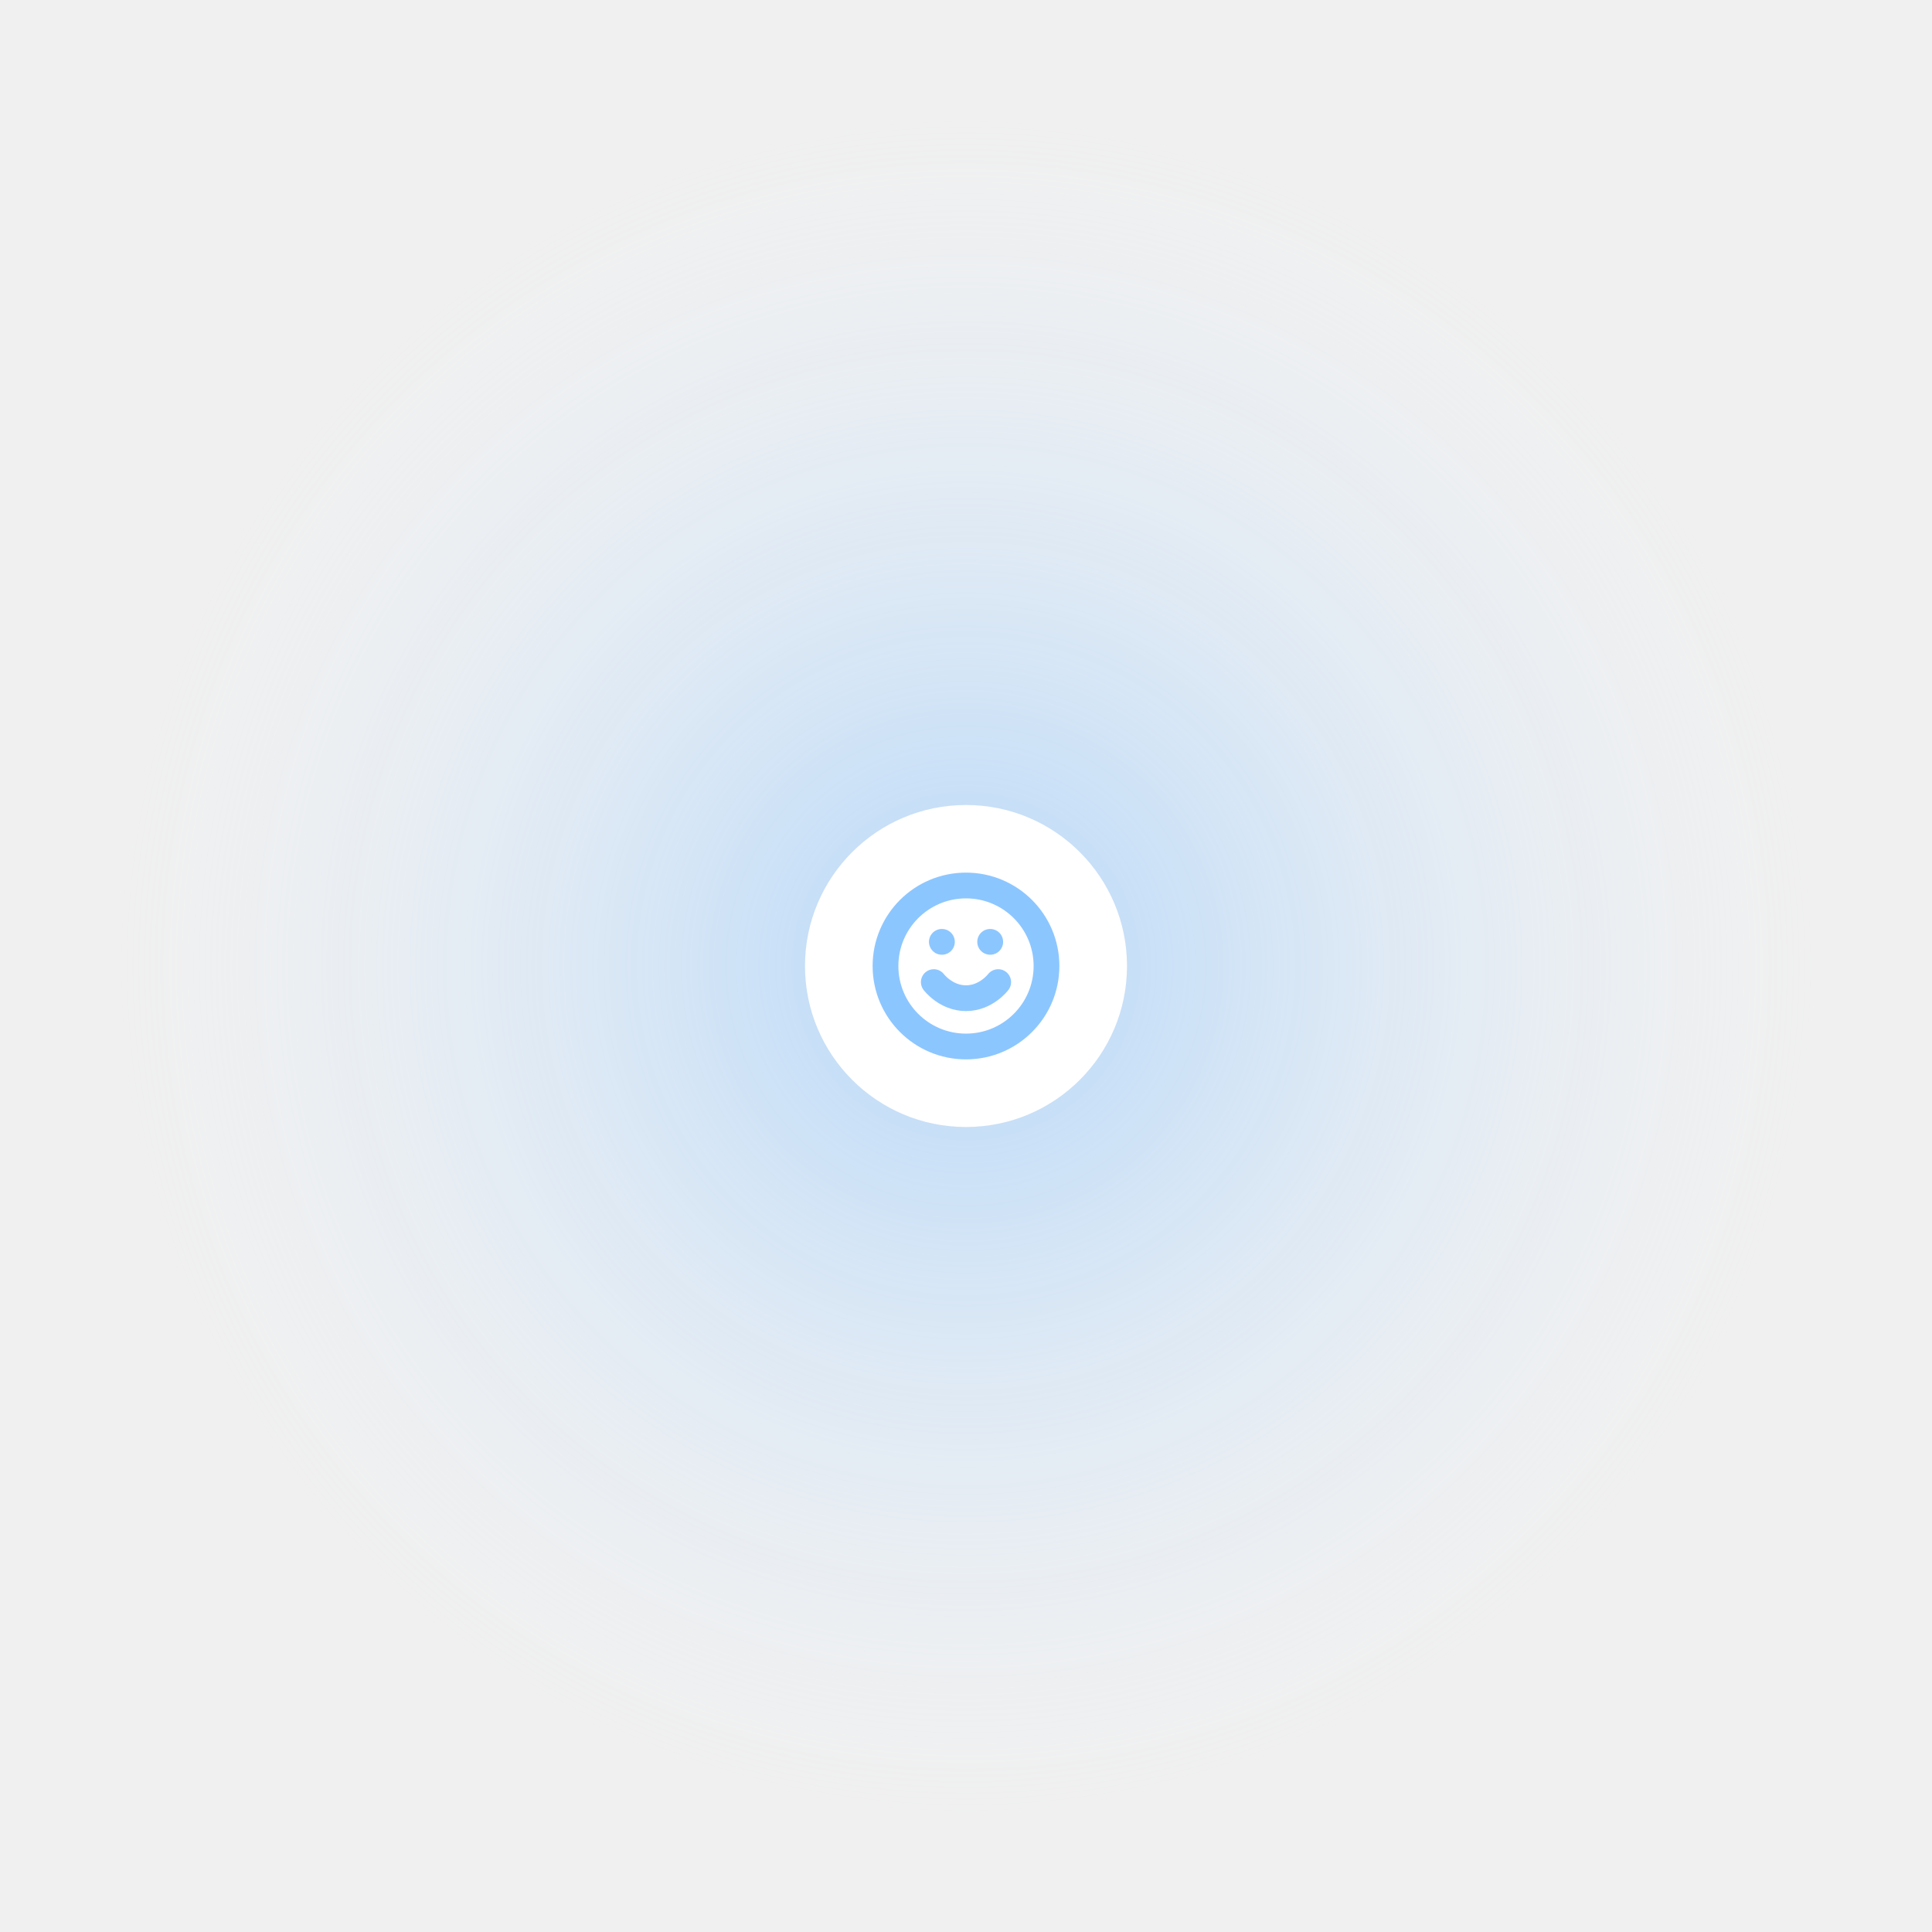
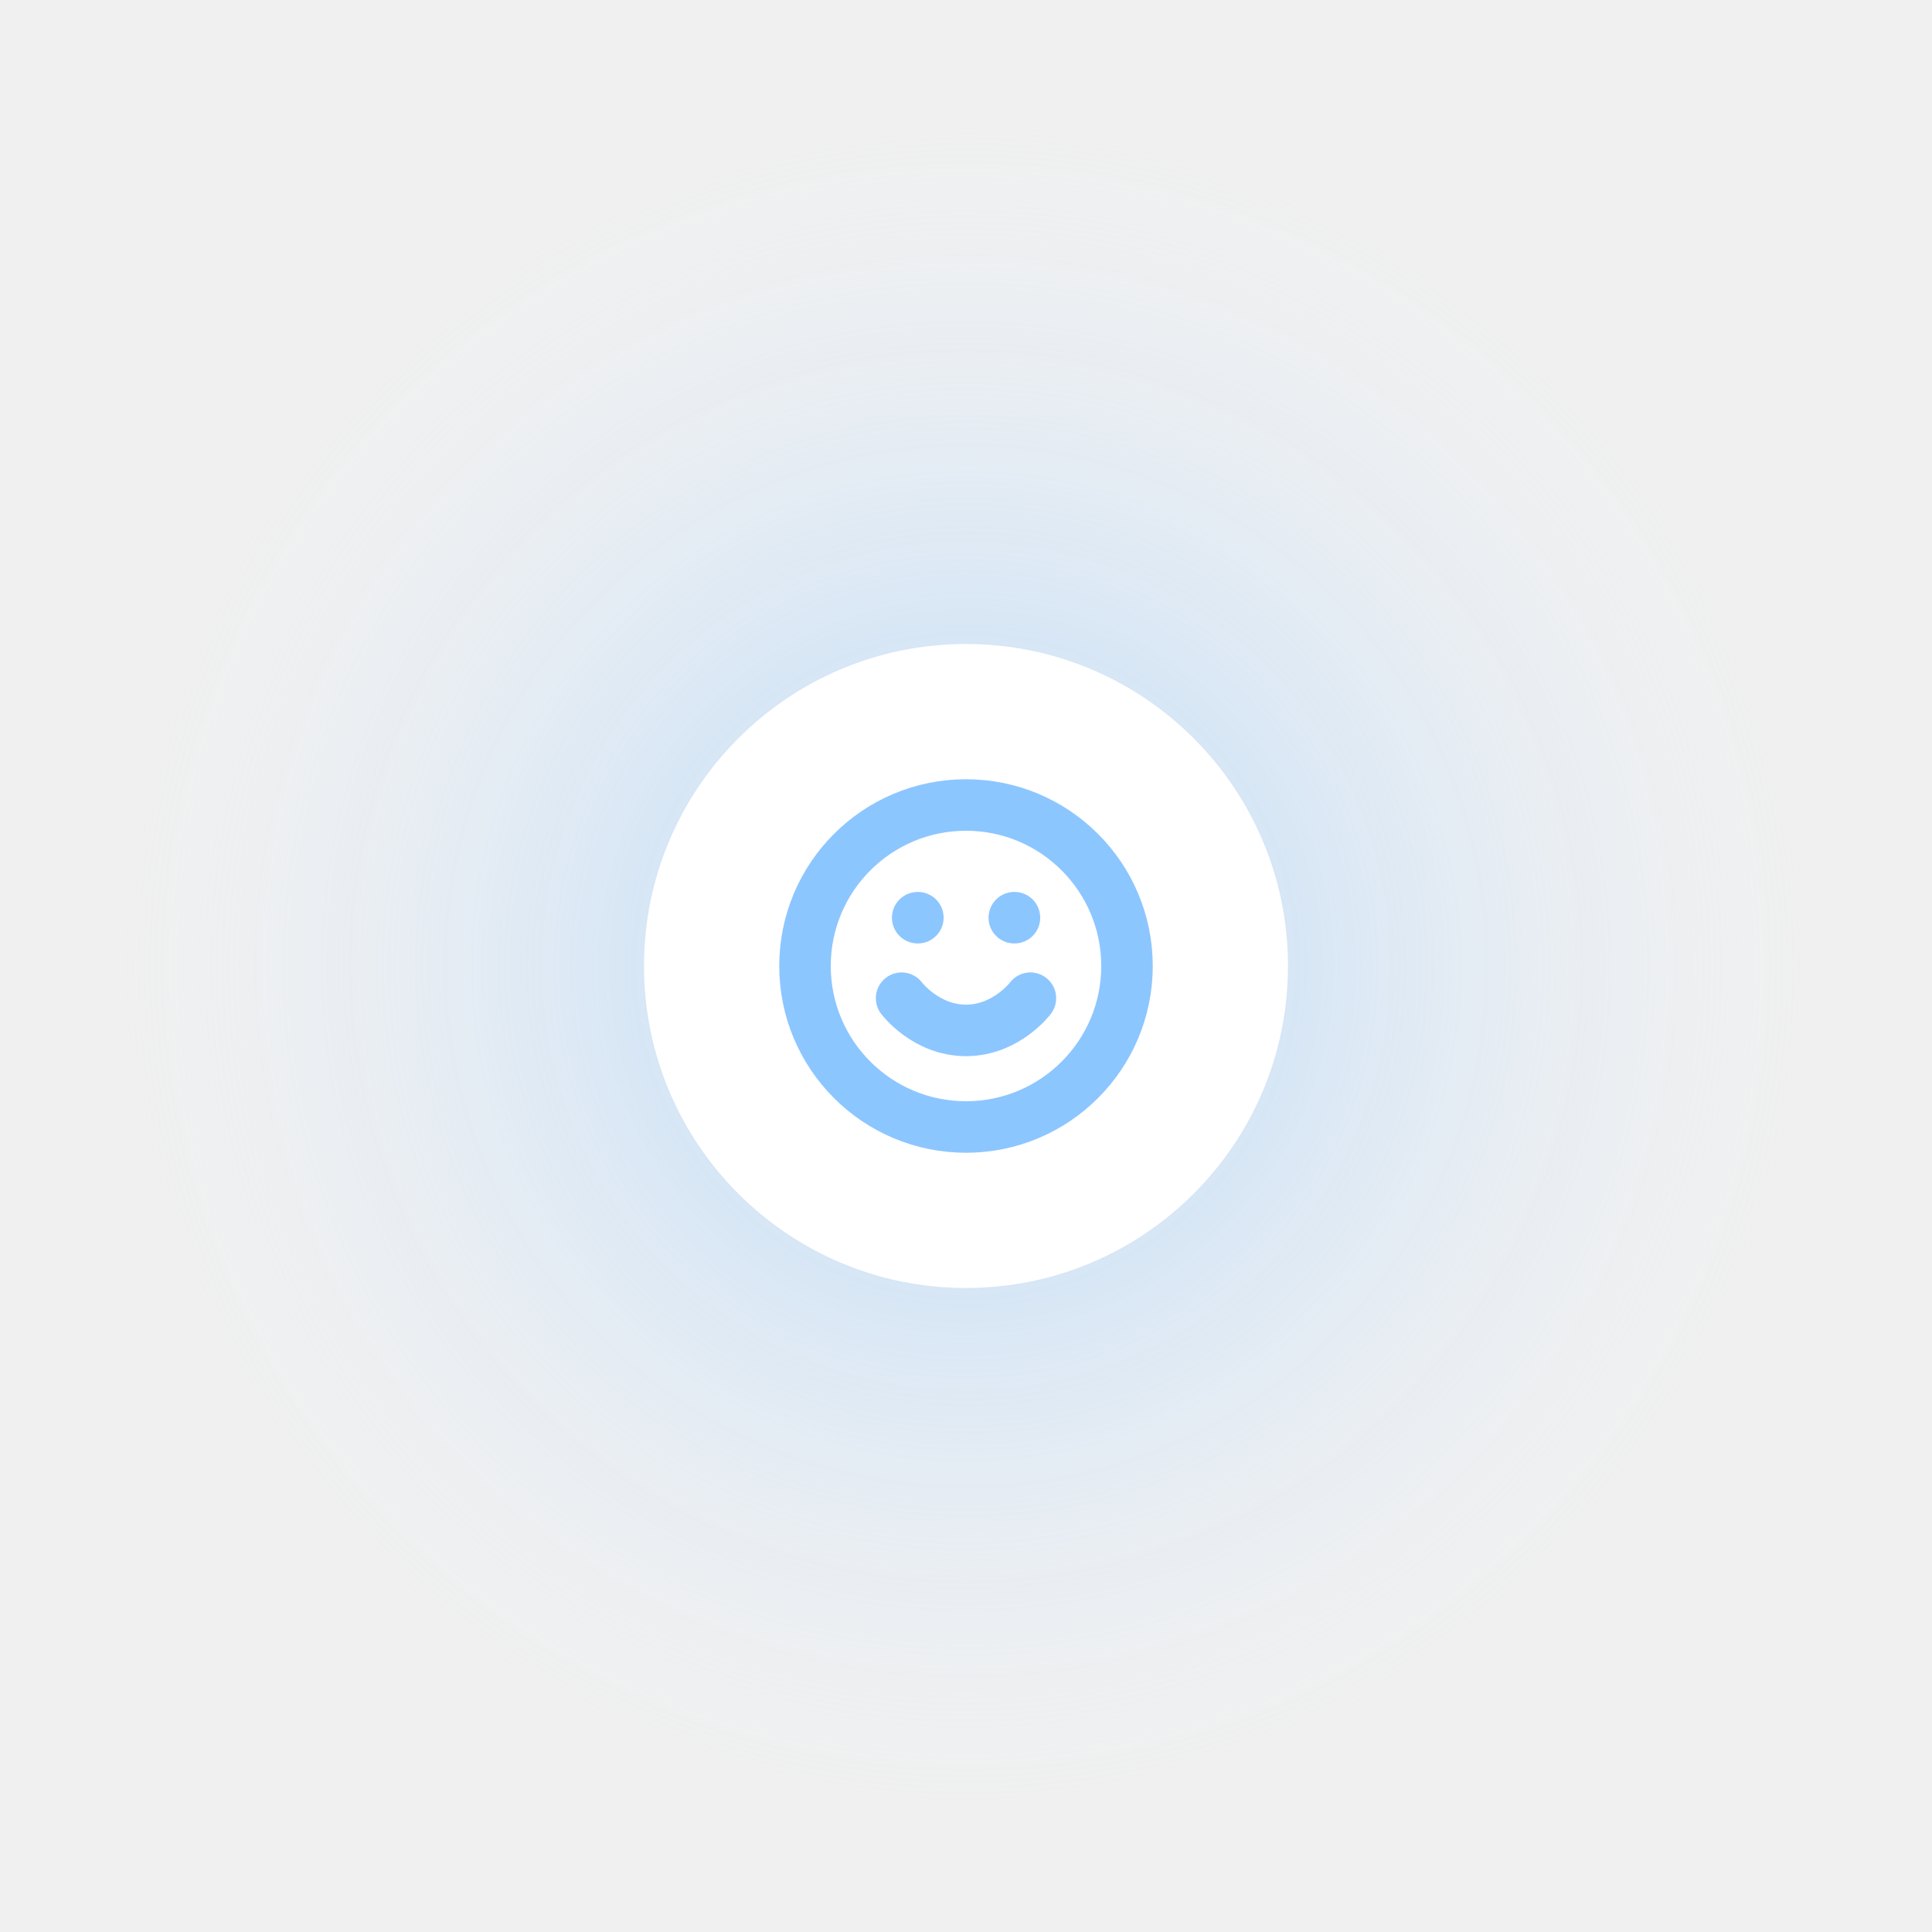
- <svg xmlns="http://www.w3.org/2000/svg" width="300" height="300" viewBox="0 0 300 300" fill="none">
-   <path d="M300 150C300 232.843 232.843 300 150 300C67.157 300 0 232.843 0 150C0 67.157 67.157 0 150 0C232.843 0 300 67.157 300 150Z" fill="url(#paint0_radial_27_54)" />
-   <circle cx="150" cy="150" r="25" fill="white" />
+ <svg xmlns="http://www.w3.org/2000/svg" width="150" height="150" viewBox="0 0 150 150" fill="none">
+   <path d="M150 75C150 116.421 116.421 150 75 150C33.579 150 0 116.421 0 75C0 33.579 33.579 0 75 0C116.421 0 150 33.579 150 75Z" fill="url(#paint0_radial_27_54)" />
+   <circle cx="75" cy="75" r="25" fill="white" />
  <g clip-path="url(#clip0_27_54)">
-     <path d="M145 152.5C145 152.5 146.875 155 150 155C153.125 155 155 152.5 155 152.5M146.25 146.25H146.263M153.75 146.25H153.763M162.5 150C162.5 156.904 156.904 162.5 150 162.5C143.096 162.5 137.5 156.904 137.5 150C137.5 143.096 143.096 137.5 150 137.5C156.904 137.5 162.5 143.096 162.5 150Z" stroke="#8CC6FF" stroke-width="4" stroke-linecap="round" stroke-linejoin="round" />
+     <path d="M70 77.5C70 77.5 71.875 80 75 80C78.125 80 80 77.5 80 77.5M71.25 71.25H71.263M78.75 71.25H78.763M87.5 75C87.5 81.904 81.904 87.5 75 87.5C68.096 87.5 62.5 81.904 62.5 75C62.5 68.096 68.096 62.5 75 62.5C81.904 62.5 87.5 68.096 87.5 75Z" stroke="#8CC6FF" stroke-width="4" stroke-linecap="round" stroke-linejoin="round" />
  </g>
  <defs>
-     <radialGradient id="paint0_radial_27_54" cx="0" cy="0" r="1" gradientUnits="userSpaceOnUse" gradientTransform="translate(150 150) rotate(90) scale(150)">
+     <radialGradient id="paint0_radial_27_54" cx="0" cy="0" r="1" gradientUnits="userSpaceOnUse" gradientTransform="translate(75 75) rotate(90) scale(75)">
      <stop stop-color="#8CC6FF" stop-opacity="0.6" />
      <stop offset="0.87" stop-color="#E0EFFF" stop-opacity="0" />
    </radialGradient>
    <clipPath id="clip0_27_54">
-       <rect width="30" height="30" fill="white" transform="translate(135 135)" />
+       <rect width="30" height="30" fill="white" transform="translate(60 60)" />
    </clipPath>
  </defs>
</svg>
